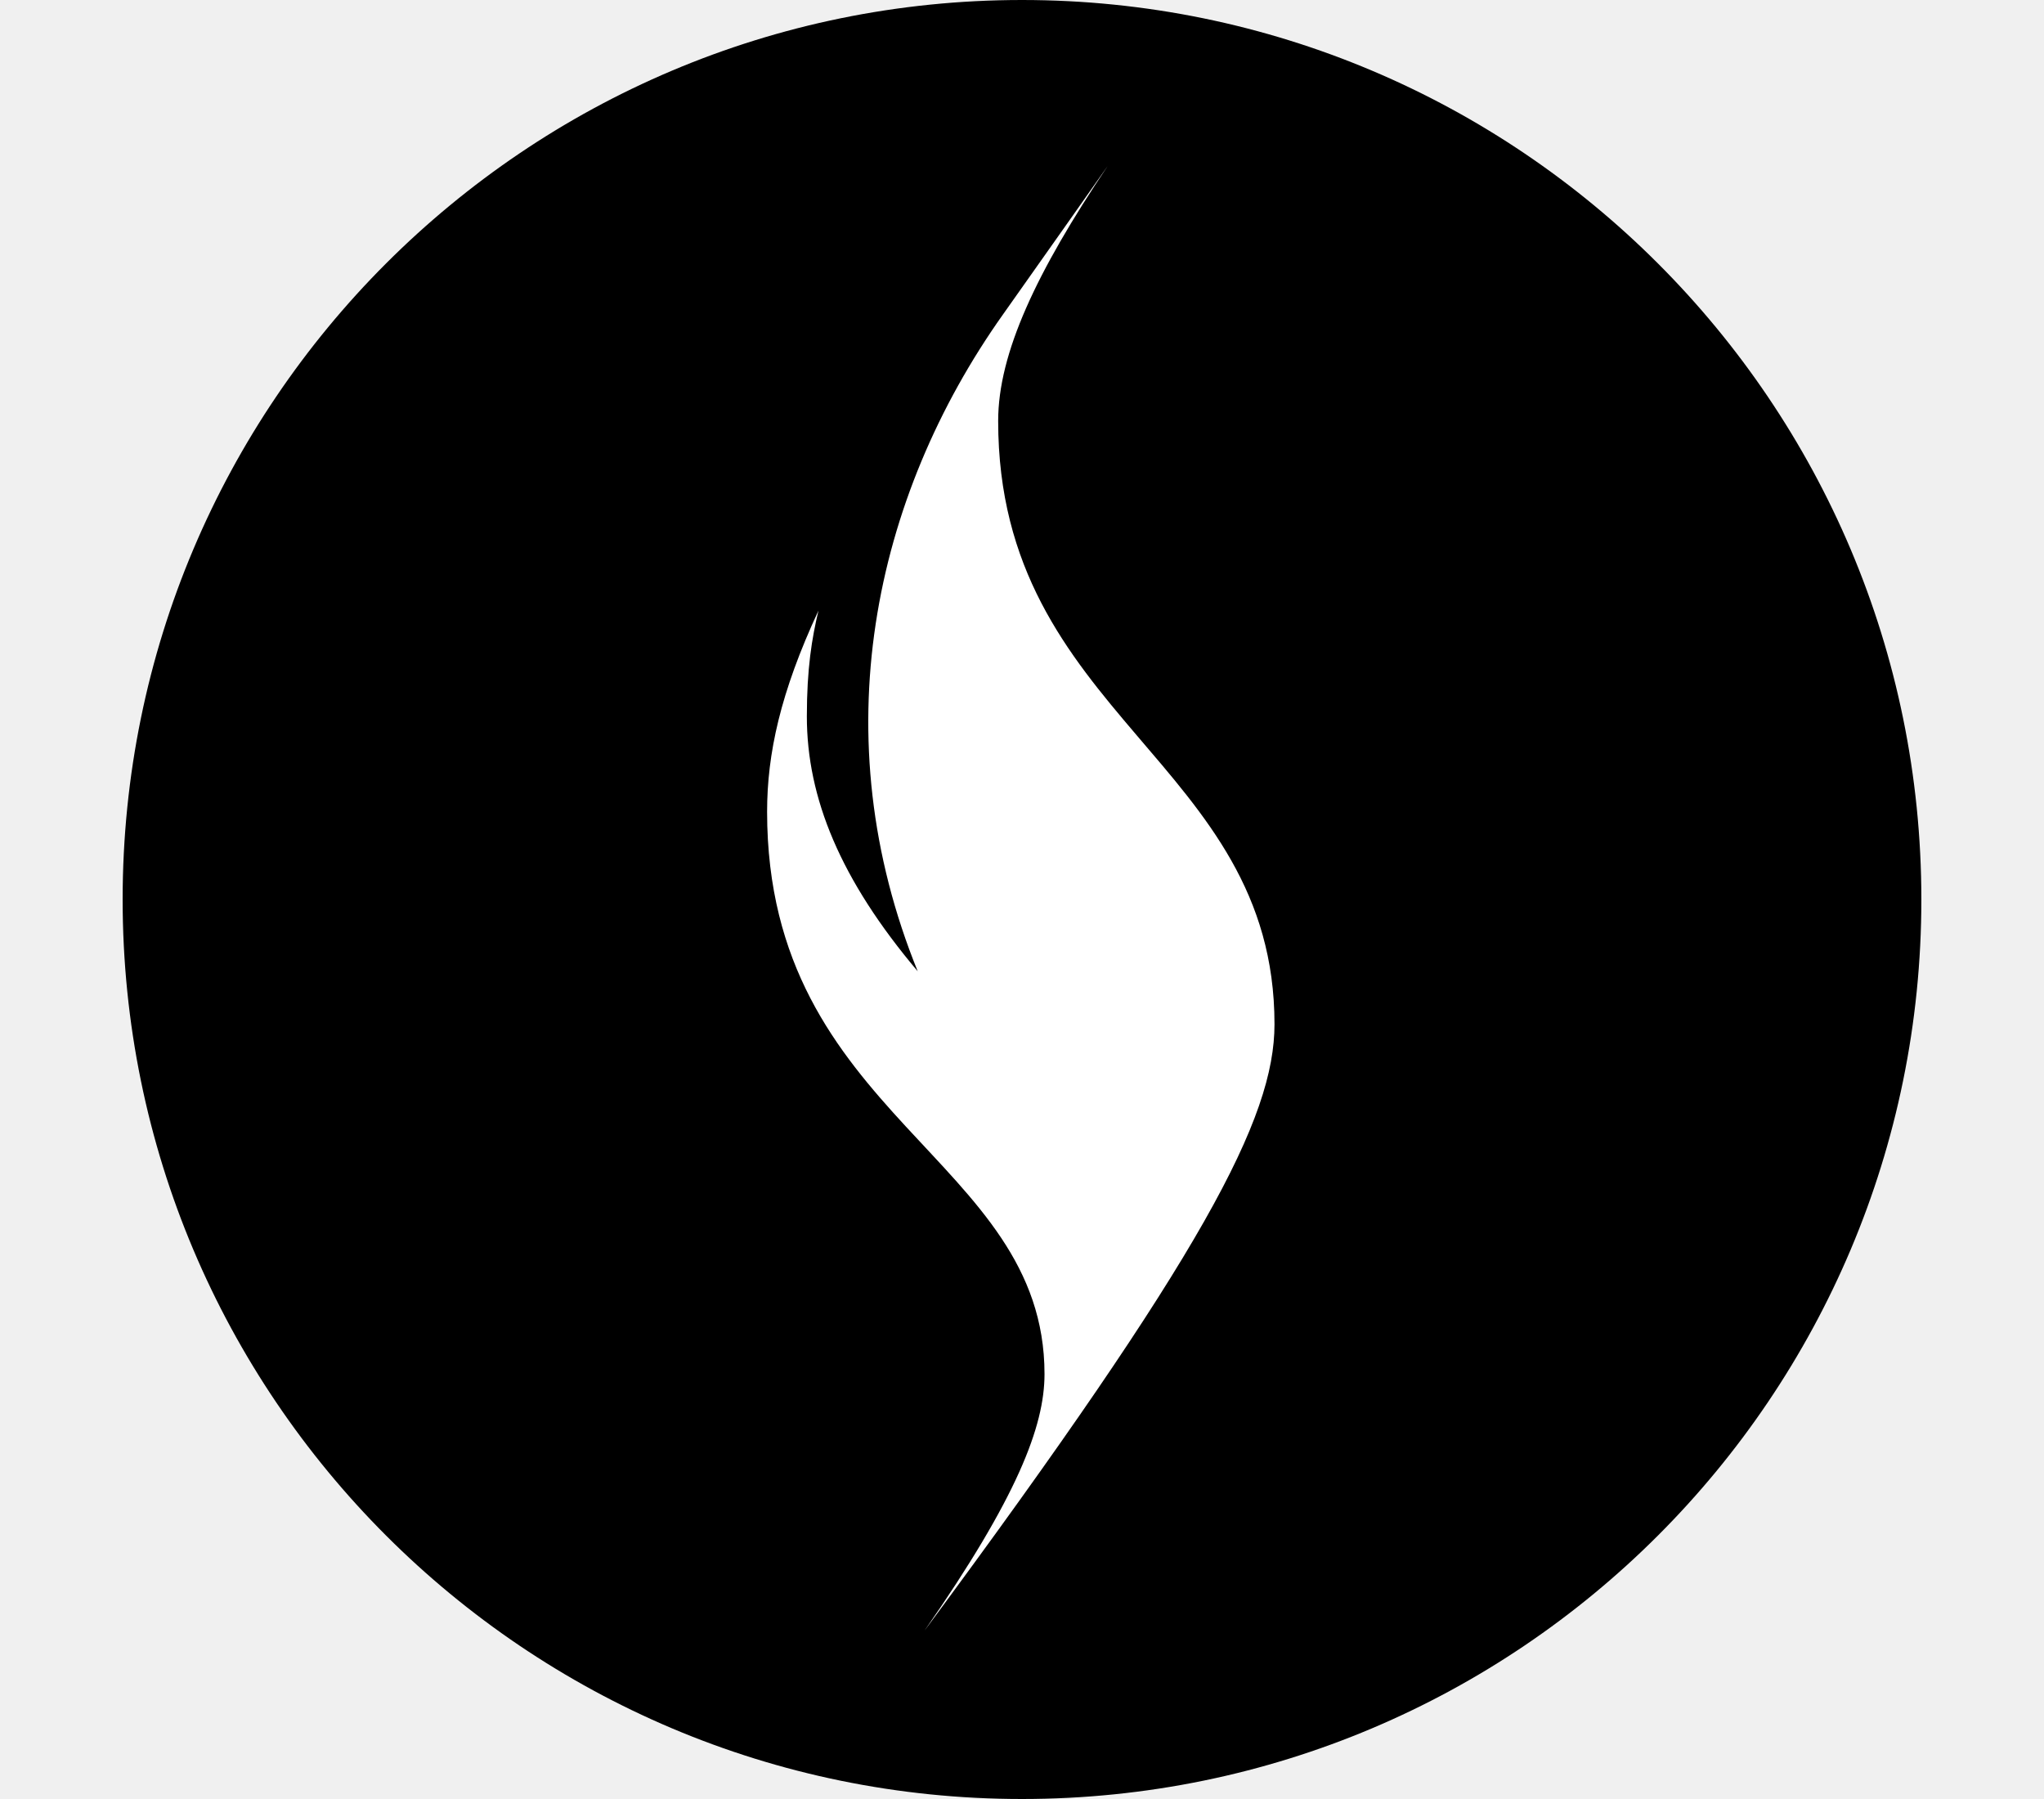
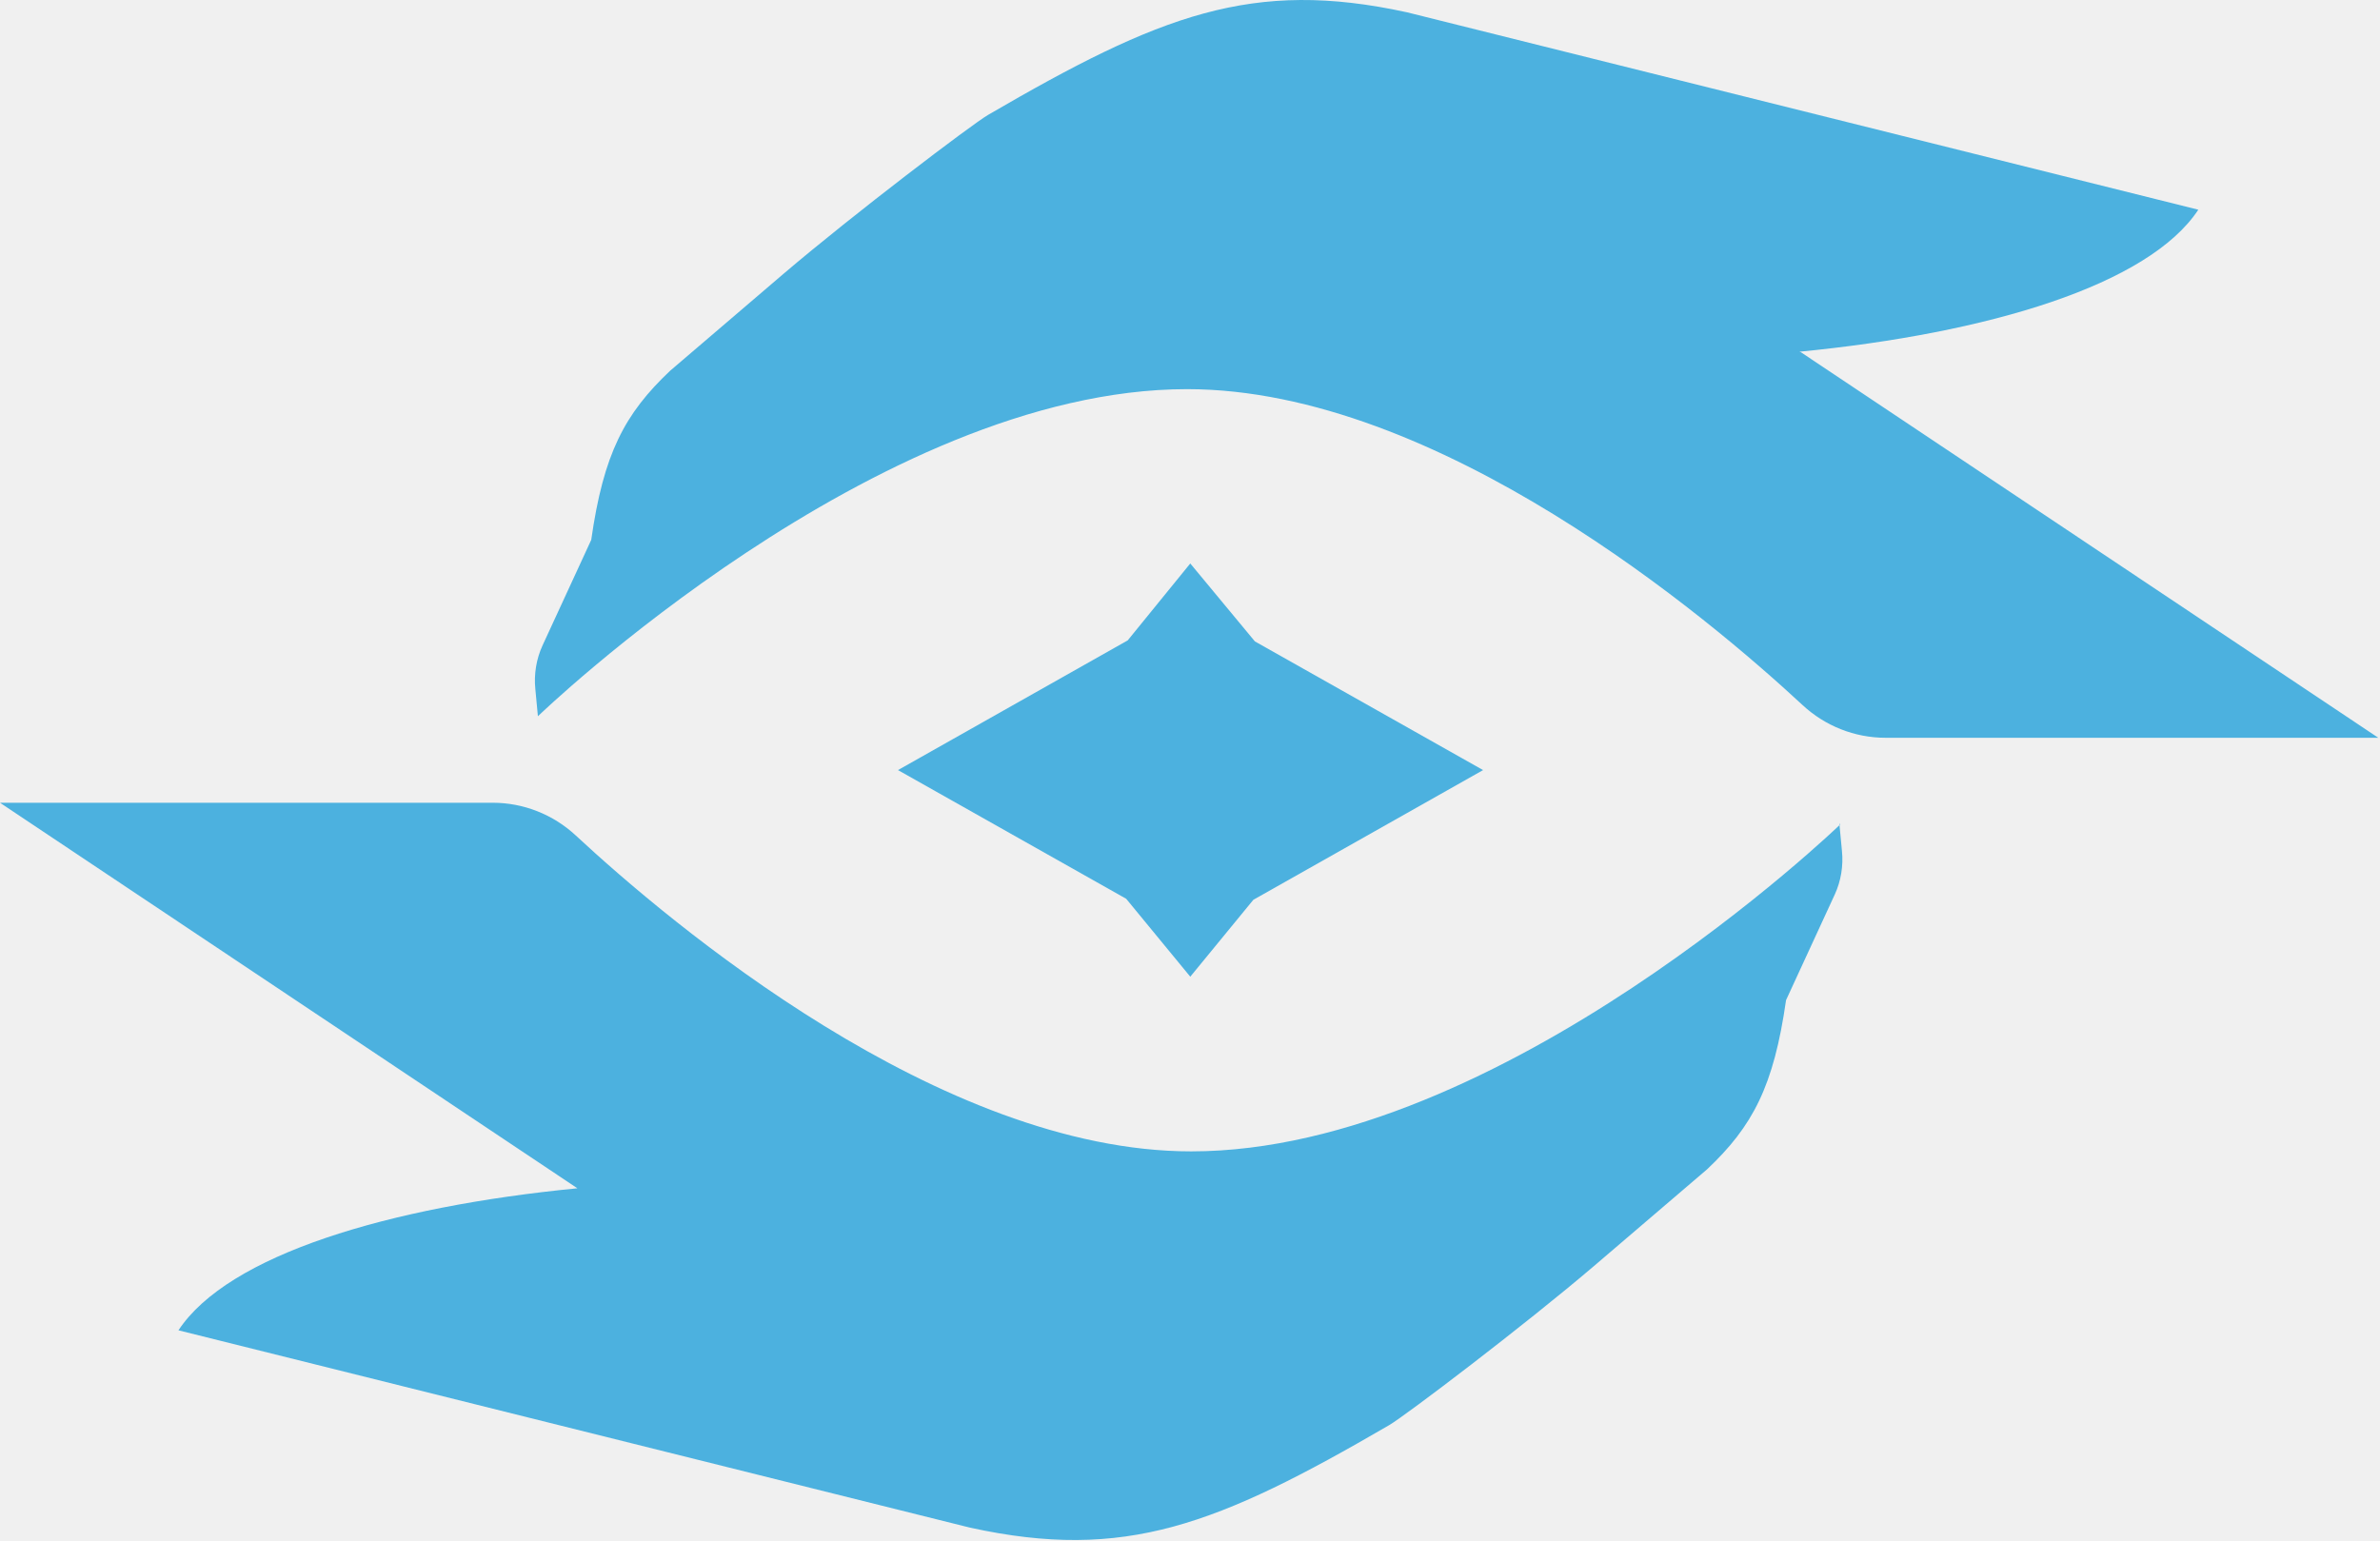
- <svg xmlns="http://www.w3.org/2000/svg" version="1.1" width="150" height="132">
-   <svg width="150" height="132" viewBox="0 0 748 748" fill="none">
-     <circle cx="374" cy="374" r="374" fill="black" />
-     <path d="M330.821 404.069C298.386 365.77 284.53 331.651 284.53 297.884C284.53 277.926 286.614 265.418 289.357 253.893C273.487 287.976 268 313.485 268 337.519C268 464.822 383.363 481.231 383.363 571.323C383.363 593.073 371.972 622.624 333.46 678C449.482 521.323 479 464.962 479 425.855C479 316.437 364.089 298.06 364.089 175.009C364.089 146.935 379.959 113.132 409.651 69C409.651 69 381.418 109.162 366.173 130.631C311.895 207.09 290.885 306.353 330.751 404.14L330.821 404.069Z" fill="white" />
-   </svg>
-   <style>@media (prefers-color-scheme: light) { :root { filter: none; } }
- @media (prefers-color-scheme: dark) { :root { filter: none; } }
- </style>
+ <svg xmlns="http://www.w3.org/2000/svg" width="1299" height="841" viewBox="0 0 1299 841" fill="none">
+   <path d="M614.666 490.64L649.651 533.181L684.076 491.2L809.463 420.391L684.916 350.142L649.651 307.601L615.506 349.583L490.12 420.391L614.666 490.64Z" fill="#4CB1DF" />
+   <path d="M982.092 192.004C1085.37 181.929 1172.69 155.62 1199.84 114.478L767.984 6.726C683.46 -11.746 633.082 8.125 539.322 62.701C530.645 67.739 465.713 116.997 427.649 149.463C395.183 177.171 365.796 202.359 365.796 202.359C340.887 225.869 329.411 247.699 322.694 294.719L296.106 352.373C292.747 359.65 291.348 368.046 292.187 376.163L293.587 390.996C293.587 390.996 478.588 212.435 647.915 212.435C785.057 212.435 932.833 337.54 983.772 384.839C996.086 396.314 1012.32 402.751 1029.11 402.751H1298.08L982.932 192.284L982.092 192.004Z" fill="#4CB1DF" />
+   <path d="M1004.49 449.976C1004.49 449.976 819.49 628.538 650.162 628.538C513.021 628.538 365.244 503.433 314.306 456.134C301.991 444.659 285.758 438.222 268.965 438.222H0L315.145 648.689C211.87 658.764 124.547 685.073 97.399 726.215L529.534 833.967C614.058 852.439 664.436 832.568 758.196 777.992C766.872 772.954 831.804 723.696 869.868 691.23C902.334 663.522 931.722 638.333 931.722 638.333C956.631 614.824 968.106 592.993 974.823 545.974L1001.41 488.32C1004.77 481.043 1006.17 472.646 1005.33 464.53L1003.93 449.697L1004.49 449.976Z" fill="#4CB1DF" />
</svg>
